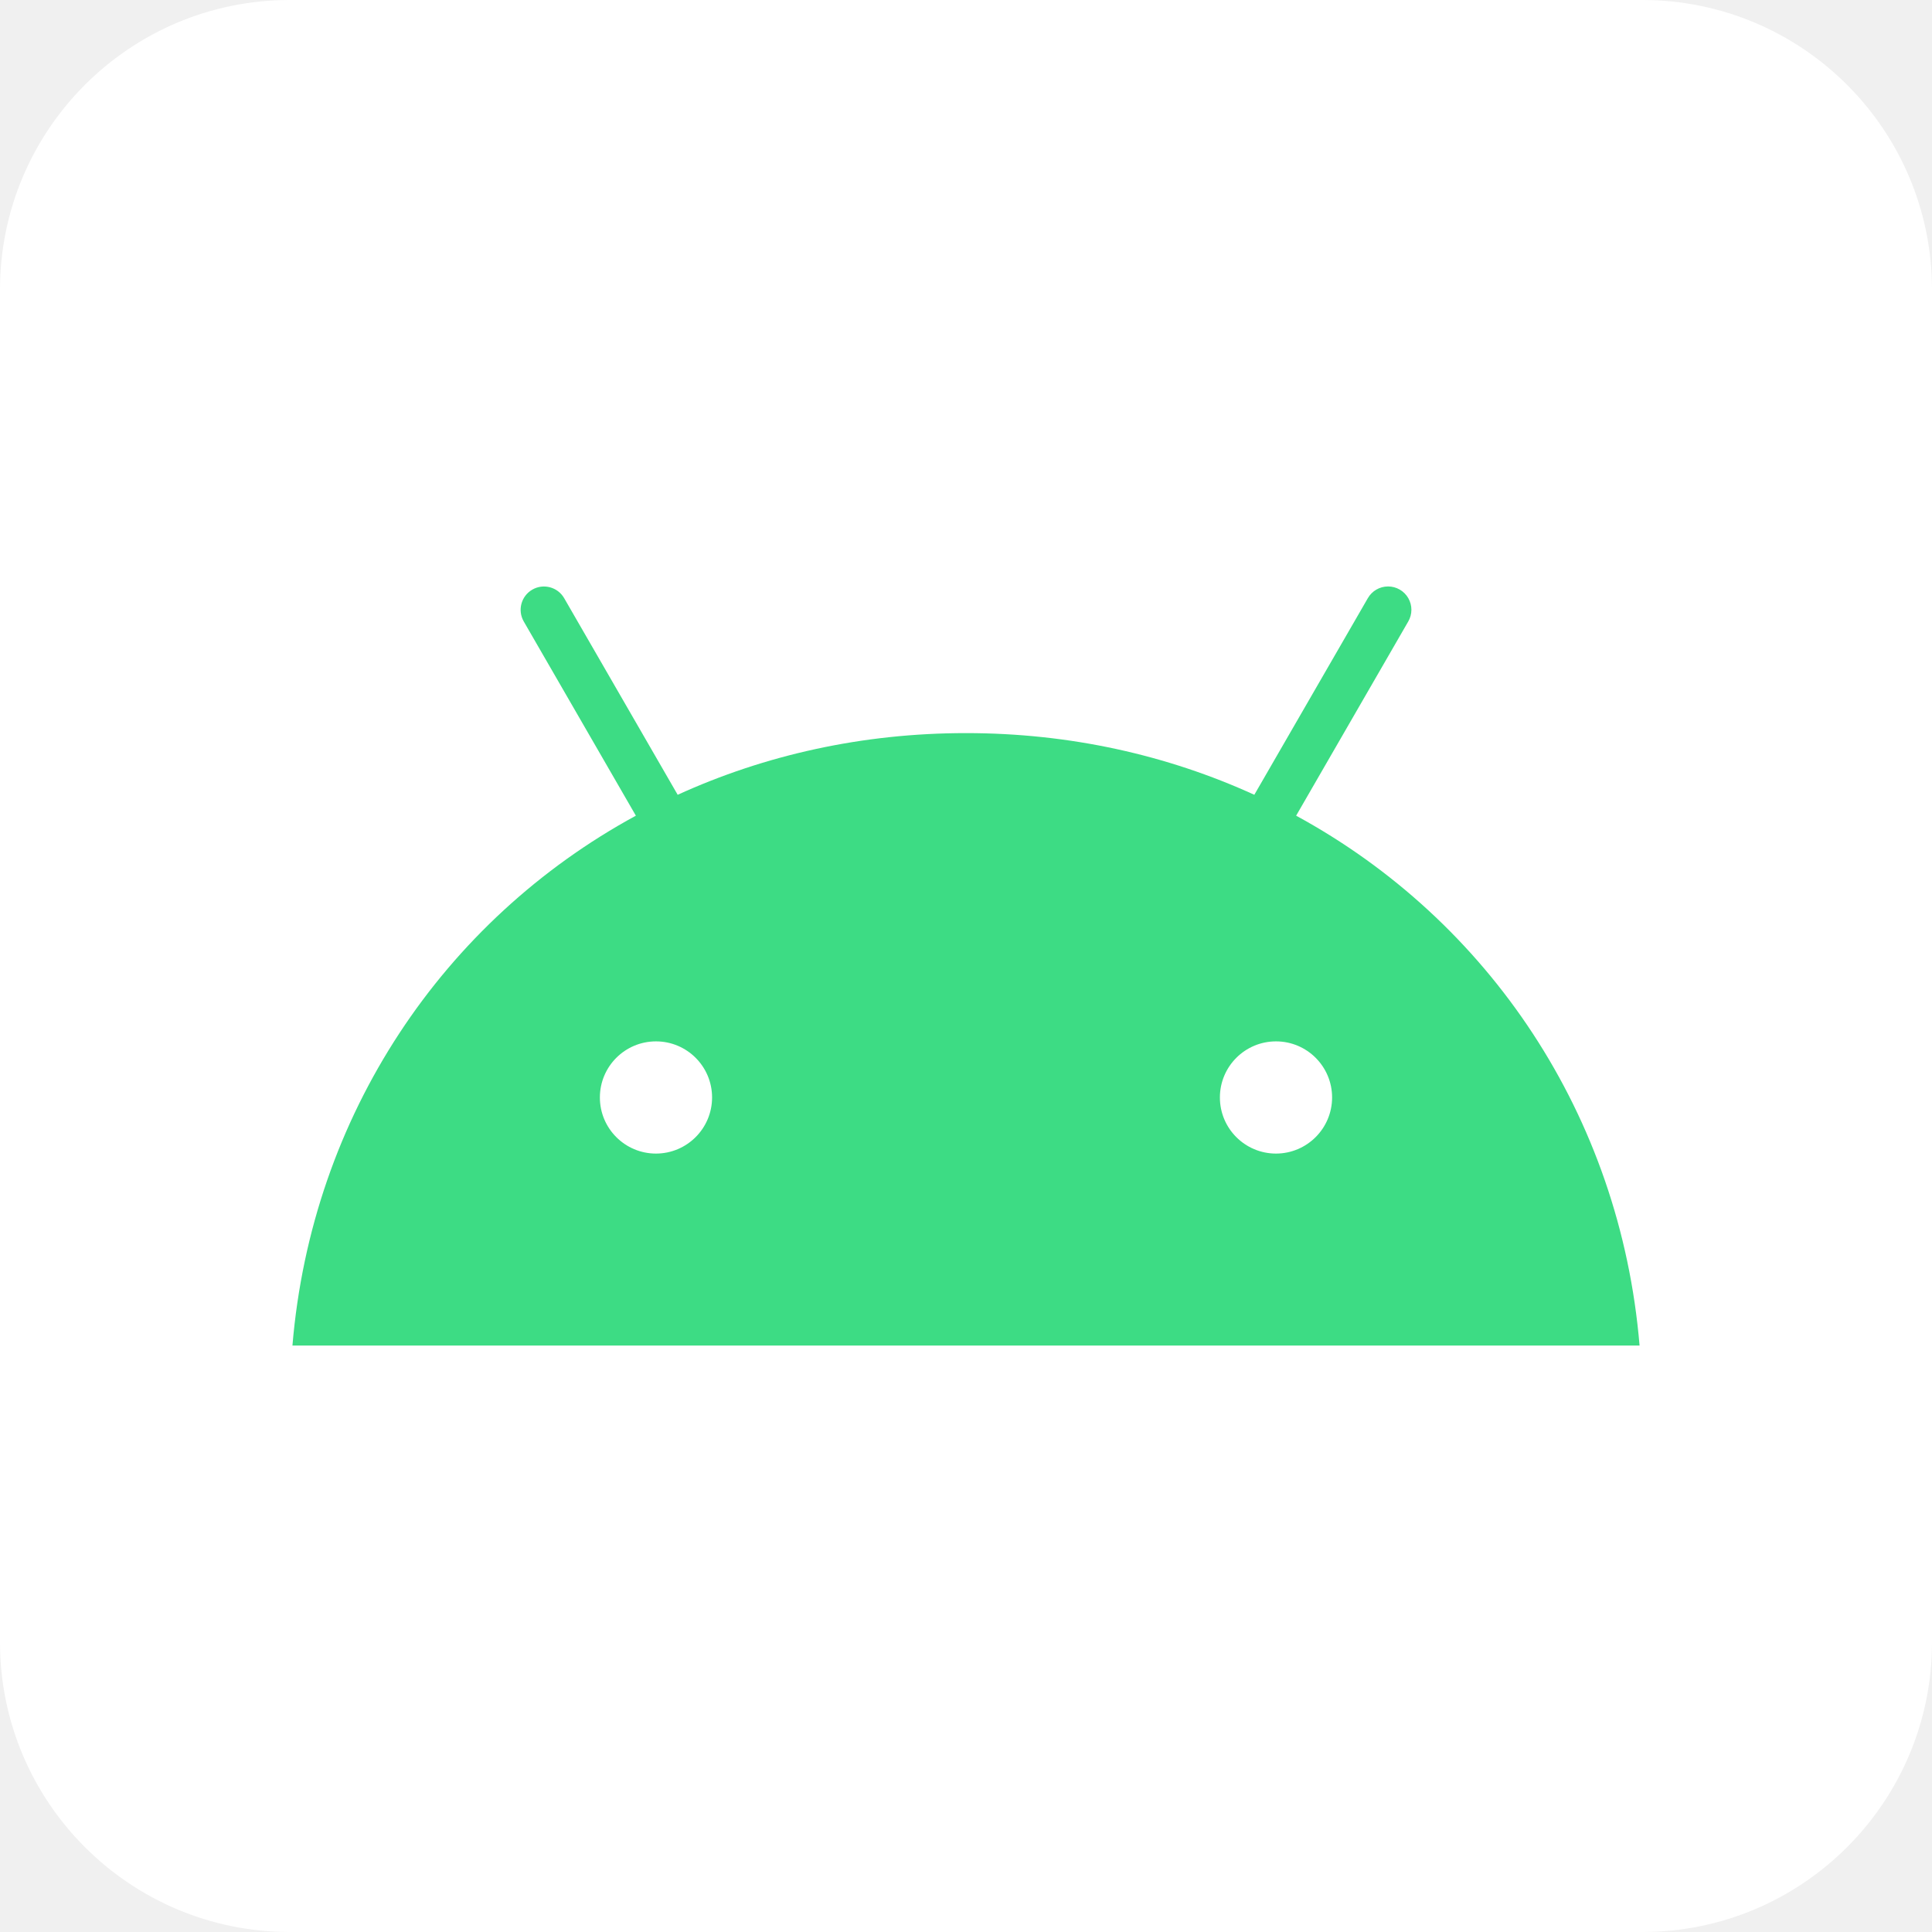
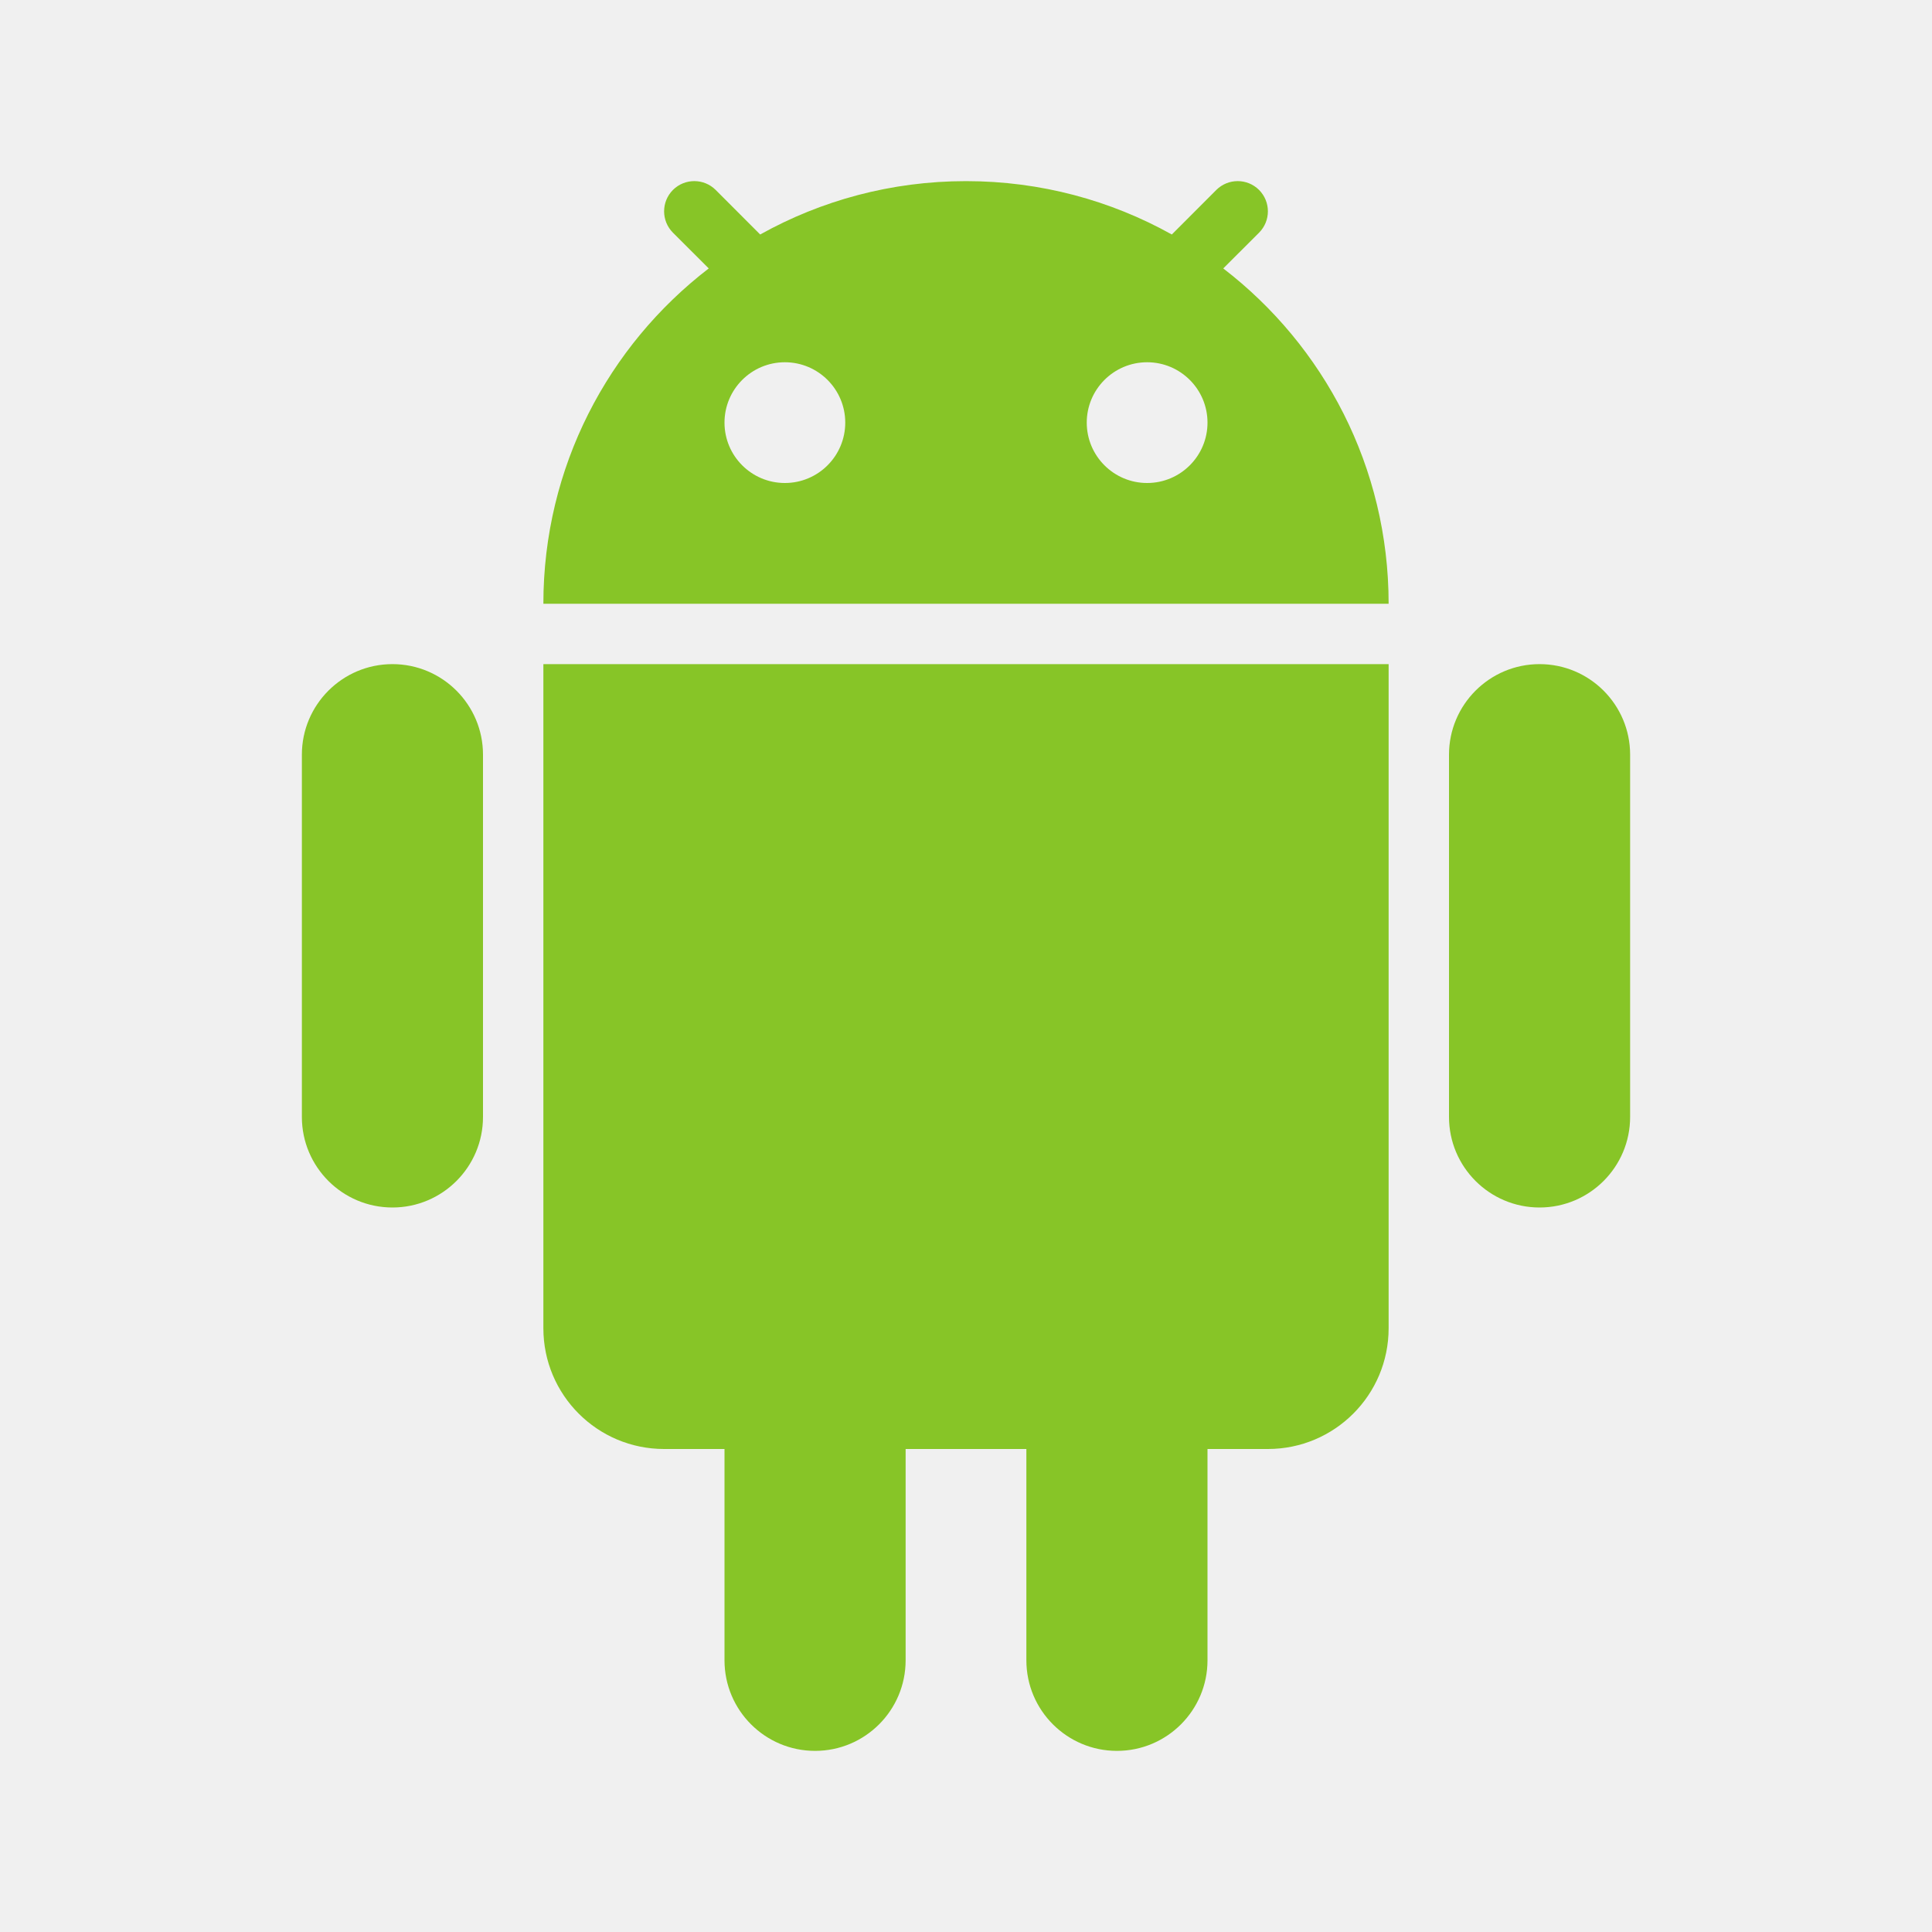
- <svg xmlns="http://www.w3.org/2000/svg" aria-label="Android" role="img" viewBox="0 0 512 512">
-   <rect width="512" height="512" rx="15%" fill="#ffffff" />
-   <path d="m338.156 305.71a14.867 14.867 0 1 1 14.864-14.87 14.886 14.886 0 0 1 -14.864 14.87m-164.311 0a14.867 14.867 0 1 1 14.864-14.87 14.884 14.884 0 0 1 -14.864 14.87m169.642-89.546 29.709-51.455a6.182 6.182 0 1 0 -10.704-6.188l-30.084 52.105c-23.005-10.5-48.842-16.346-76.41-16.346s-53.402 5.855-76.407 16.346l-30.081-52.105a6.181 6.181 0 1 0 -10.707 6.18l29.711 51.464c-51.016 27.747-85.909 79.393-91.013 140.413h357c-5.11-61.019-40.001-112.665-91.013-140.413" fill="#3ddc84" />
+ <svg xmlns="http://www.w3.org/2000/svg" width="800px" height="800px" viewBox="0 0 32 32" fill="none">
+   <path fill-rule="evenodd" clip-rule="evenodd" d="M12.591 3.884C13.6 3.321 14.763 3 16 3C17.237 3 18.4 3.321 19.409 3.884L20.146 3.146C20.342 2.951 20.658 2.951 20.854 3.146C21.049 3.342 21.049 3.658 20.854 3.854L20.261 4.446C21.927 5.726 23 7.737 23 10H9C9 7.737 10.073 5.726 11.739 4.446L11.146 3.854C10.951 3.658 10.951 3.342 11.146 3.146C11.342 2.951 11.658 2.951 11.854 3.146L12.591 3.884ZM14 7C14 7.552 13.552 8 13 8C12.448 8 12 7.552 12 7C12 6.448 12.448 6 13 6C13.552 6 14 6.448 14 7ZM19 8C19.552 8 20 7.552 20 7C20 6.448 19.552 6 19 6C18.448 6 18 6.448 18 7C18 7.552 18.448 8 19 8Z" fill="#87C527" />
+   <path d="M5 12.5C5 11.672 5.672 11 6.5 11C7.328 11 8 11.672 8 12.5V18.5C8 19.328 7.328 20 6.5 20C5.672 20 5 19.328 5 18.5V12.5Z" fill="#87C527" />
+   <path d="M12 24V27.5C12 28.328 12.672 29 13.5 29C14.328 29 15 28.328 15 27.5V24H17V27.5C17 28.328 17.672 29 18.5 29C19.328 29 20 28.328 20 27.5V24H21C22.105 24 23 23.105 23 22V11H9V22C9 23.105 9.895 24 11 24H12Z" fill="#87C527" />
+   <path d="M24 12.5C24 11.672 24.672 11 25.5 11C26.328 11 27 11.672 27 12.5V18.5C27 19.328 26.328 20 25.5 20C24.672 20 24 19.328 24 18.5V12.5Z" fill="#87C527" />
</svg>
